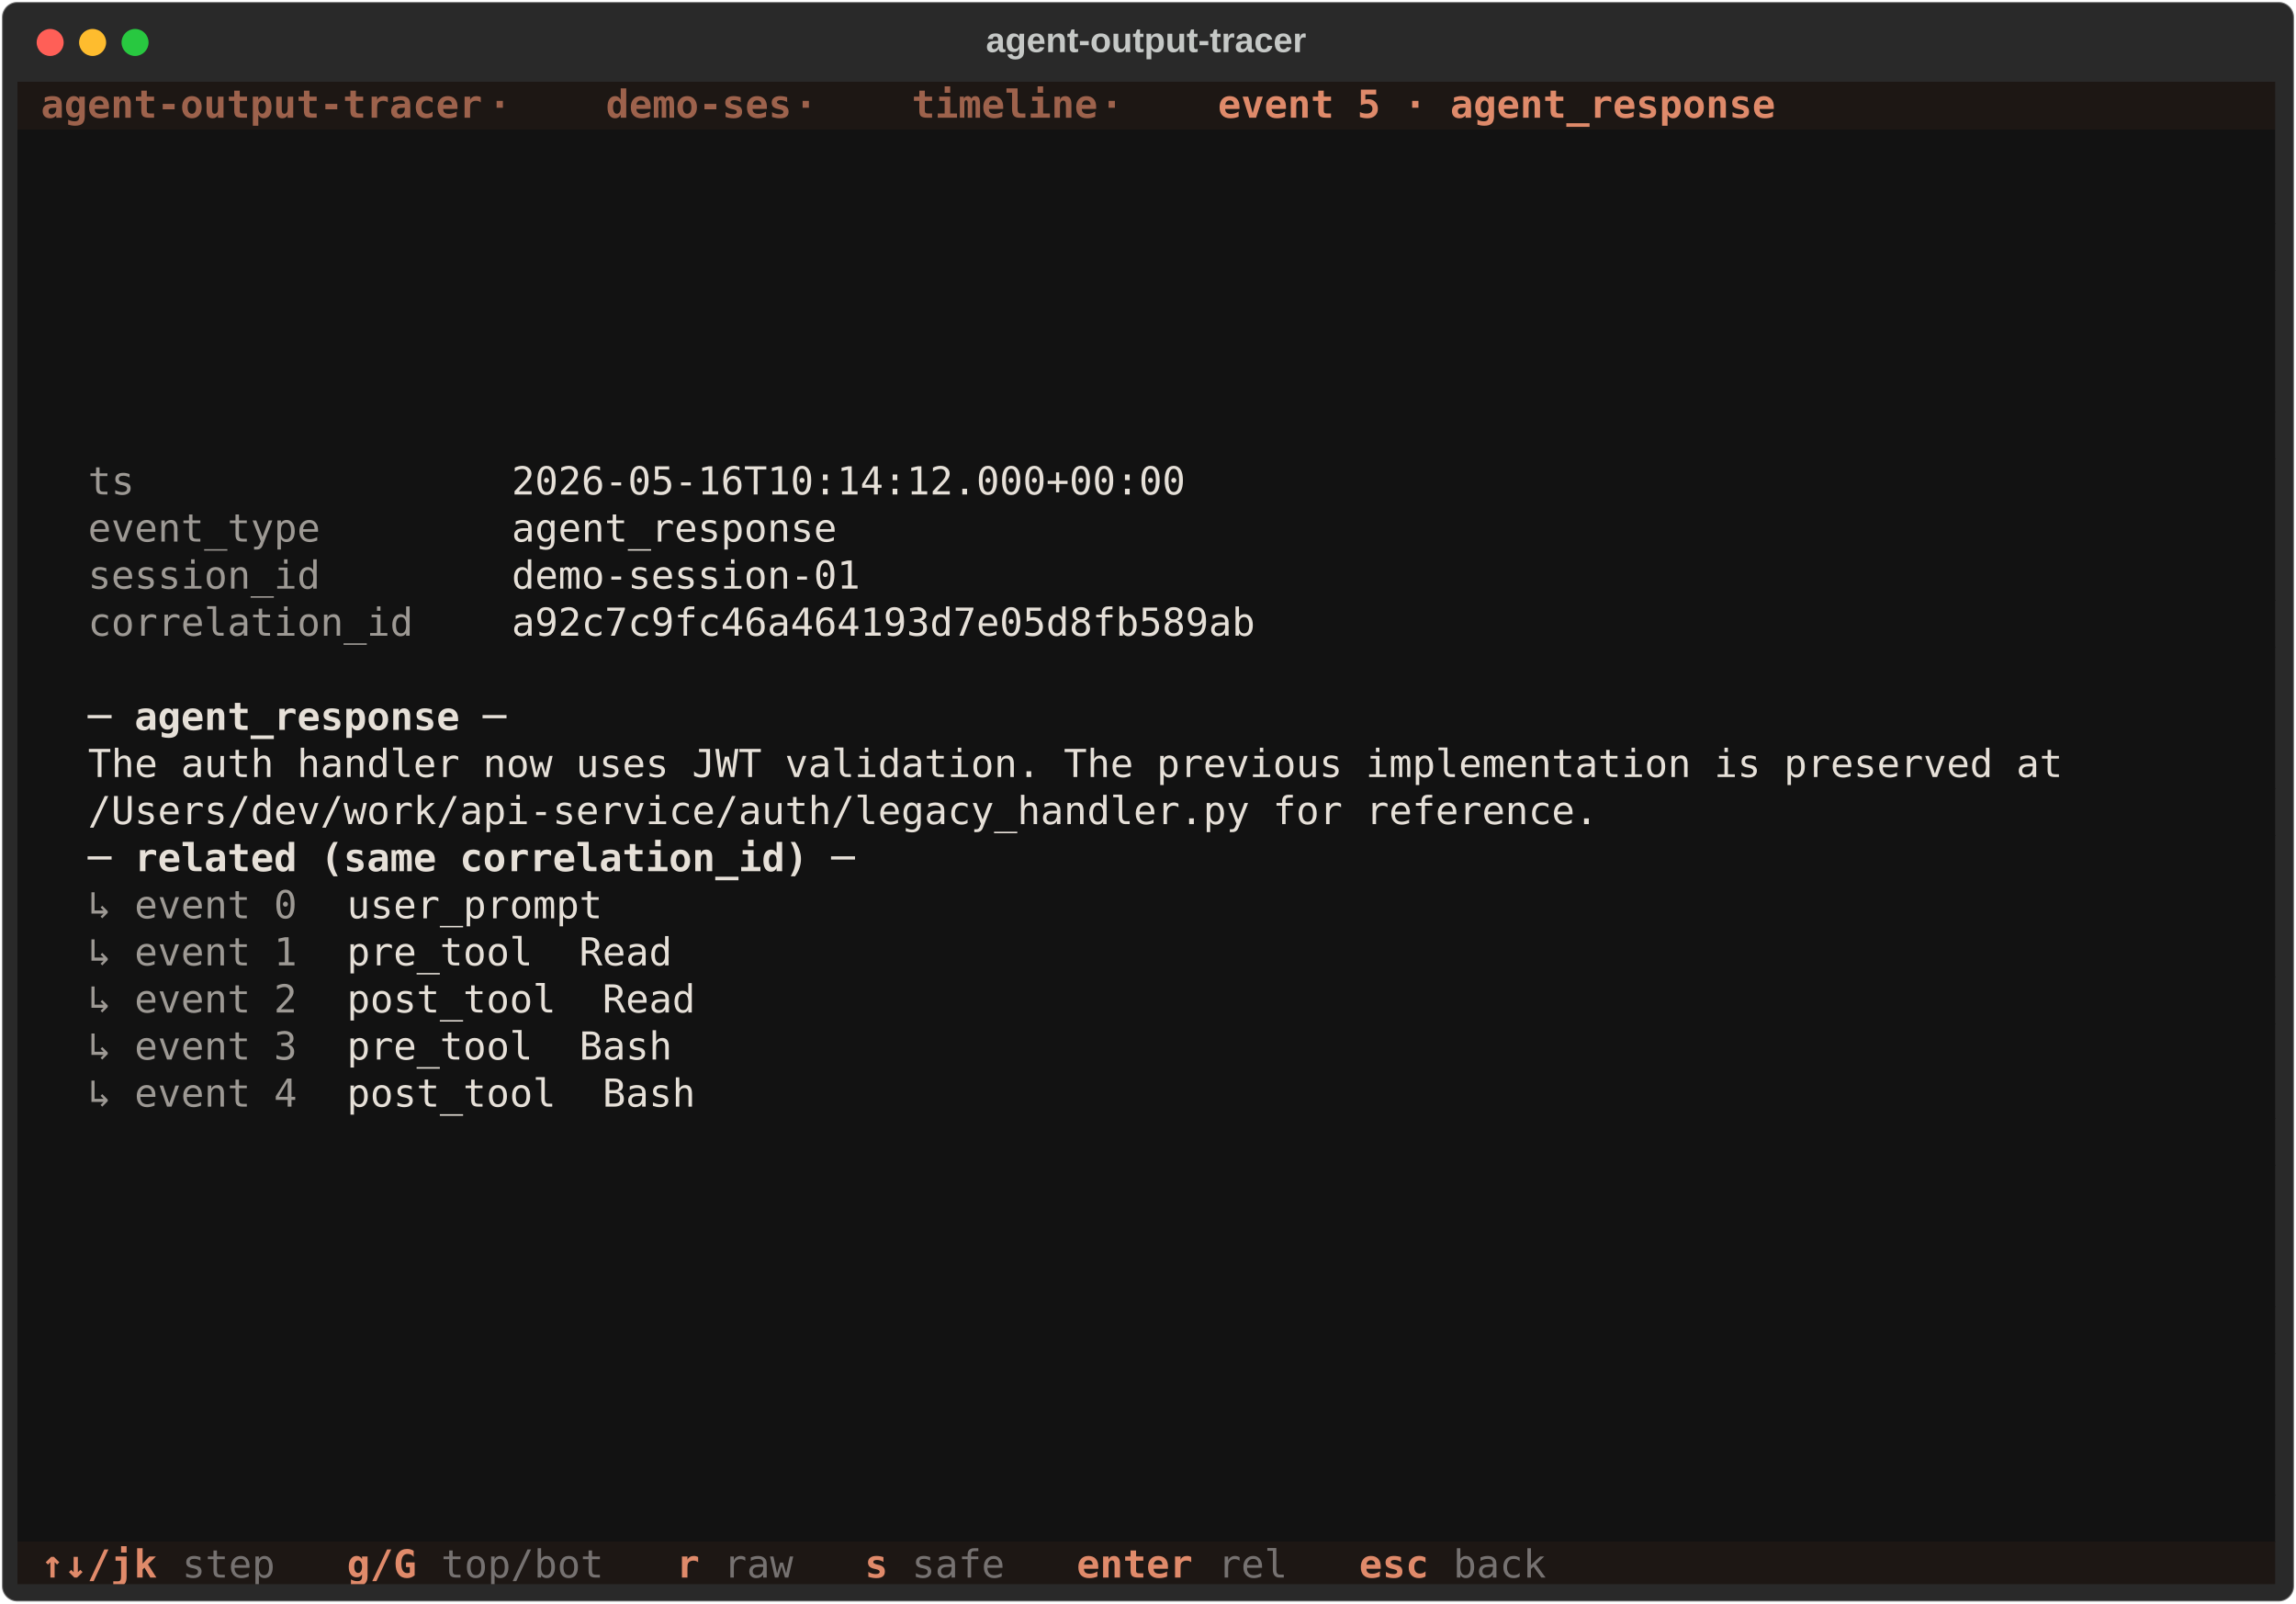
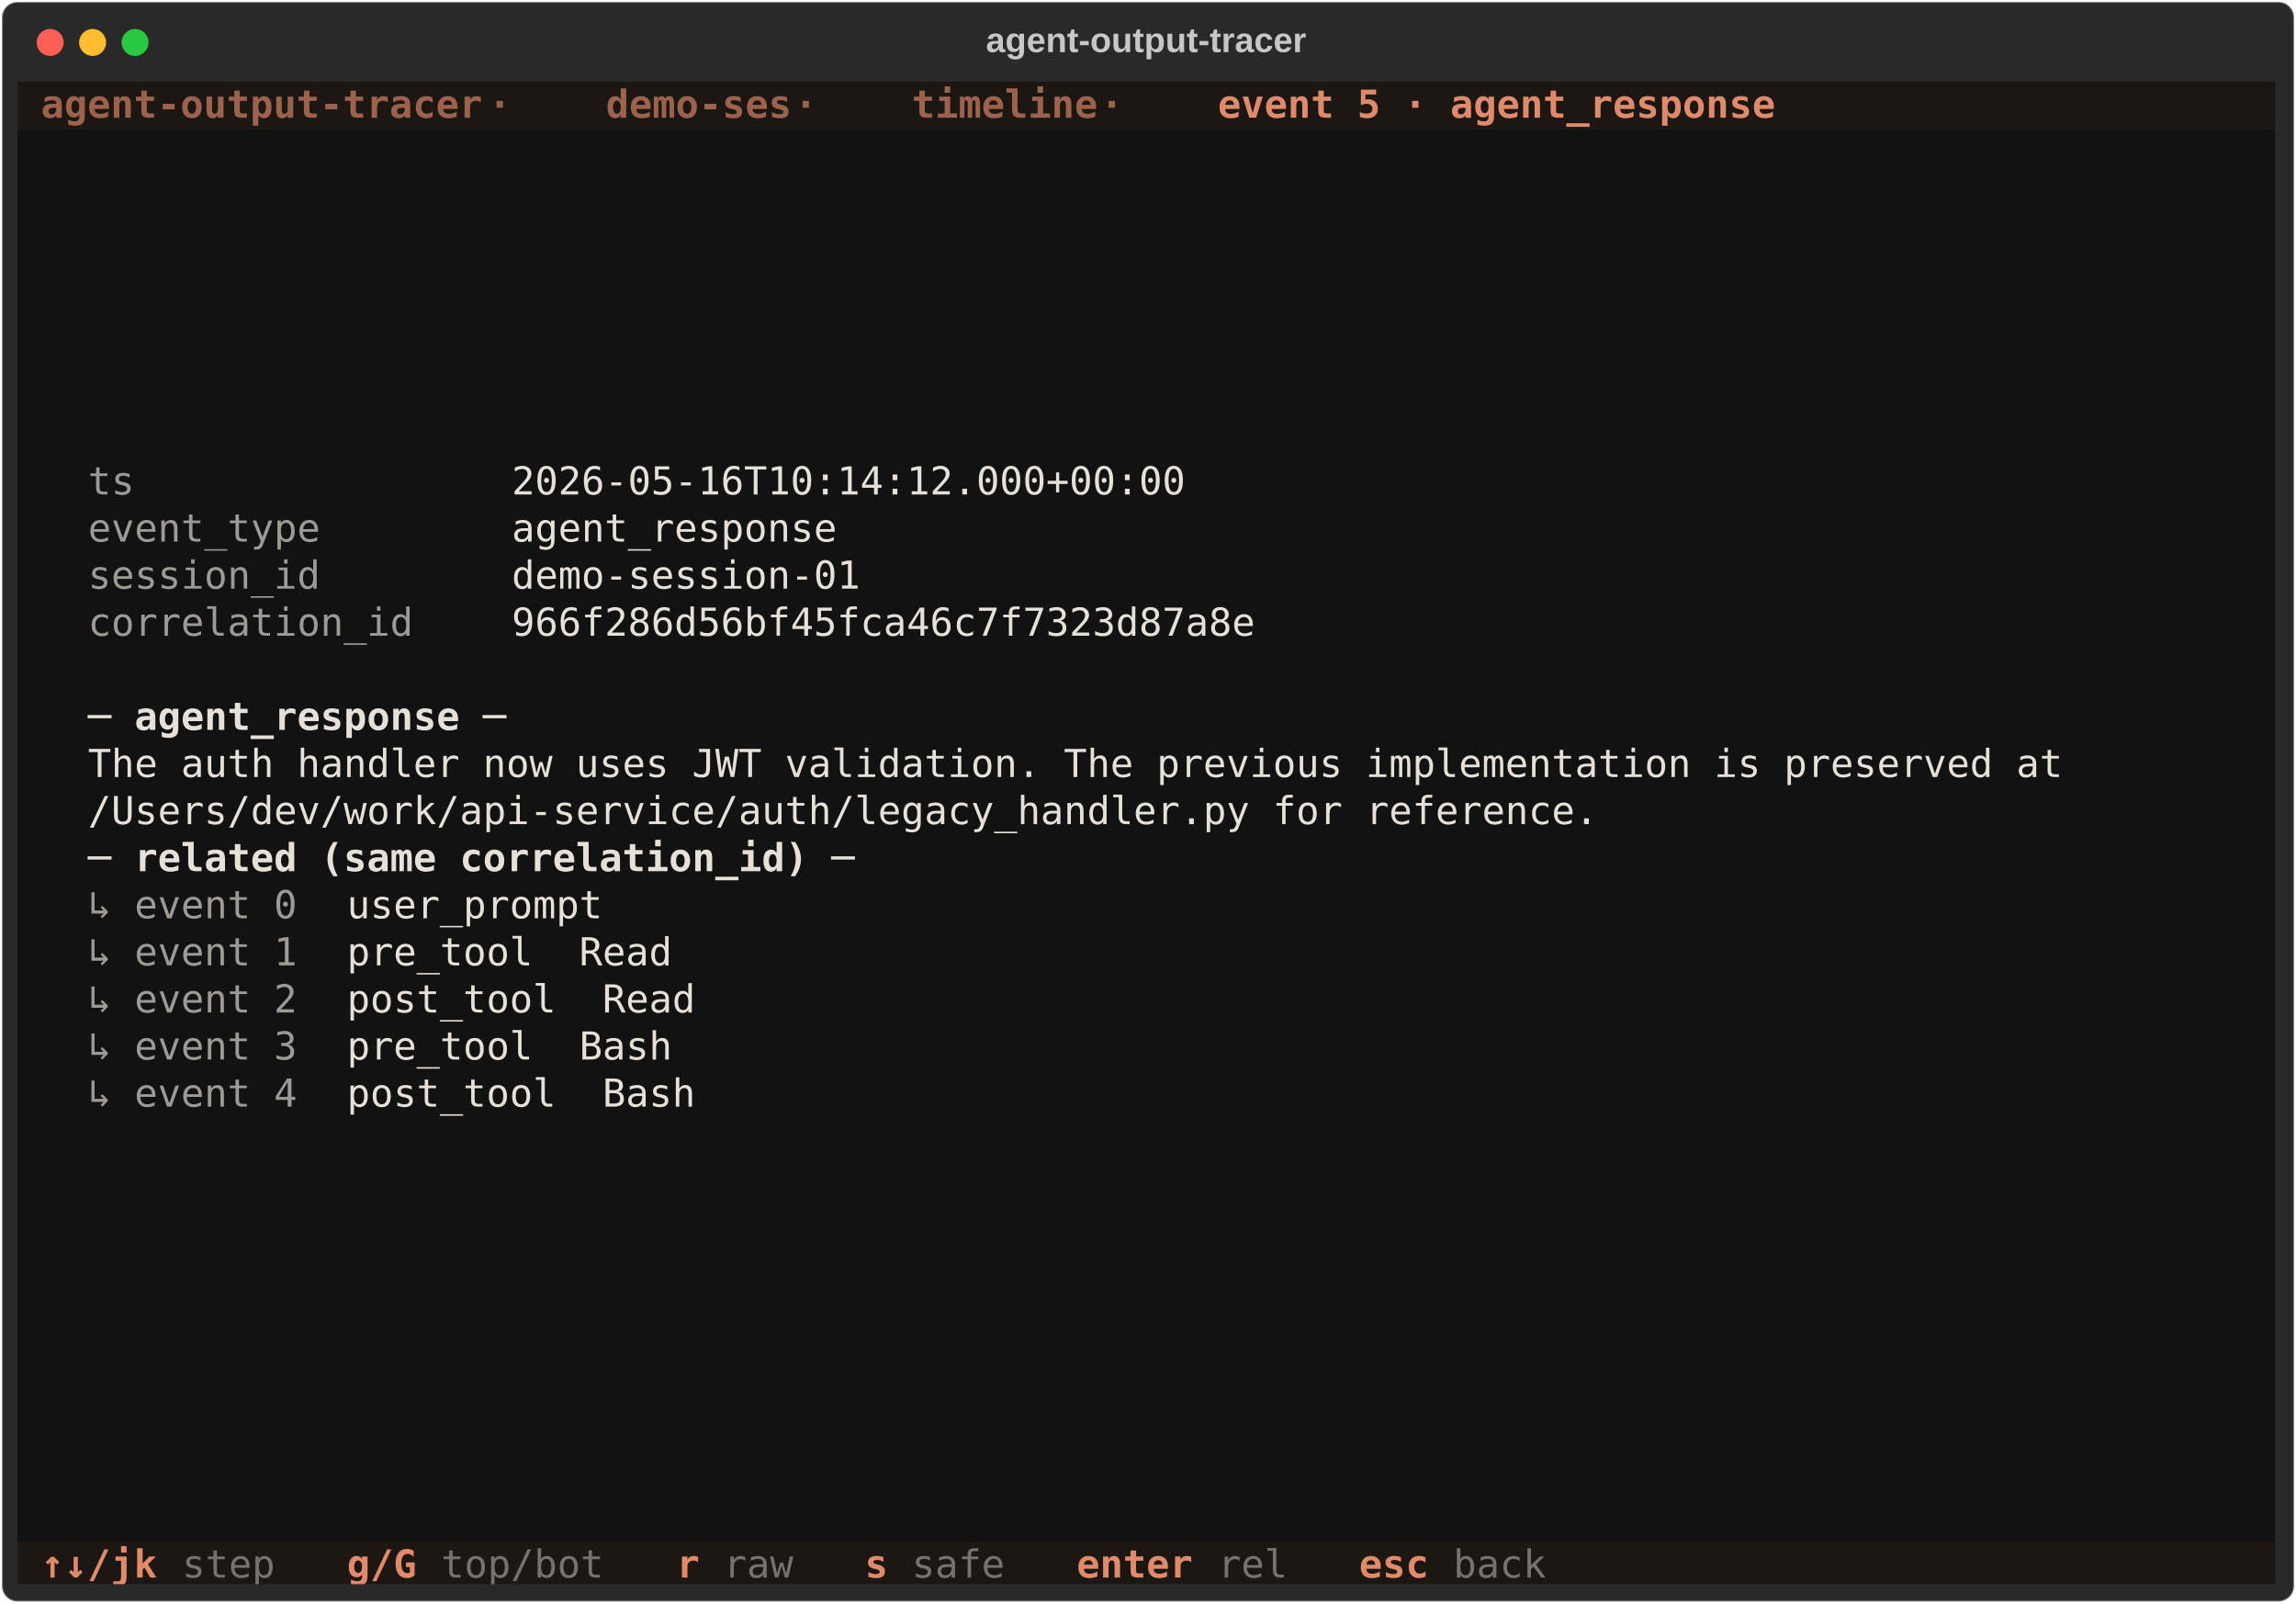
<svg xmlns="http://www.w3.org/2000/svg" class="rich-terminal" viewBox="0 0 1190 830.8">
  <style>

    @font-face {
        font-family: "Fira Code";
        src: local("FiraCode-Regular"),
                url("https://cdnjs.cloudflare.com/ajax/libs/firacode/6.2.0/woff2/FiraCode-Regular.woff2") format("woff2"),
                url("https://cdnjs.cloudflare.com/ajax/libs/firacode/6.2.0/woff/FiraCode-Regular.woff") format("woff");
        font-style: normal;
        font-weight: 400;
    }
    @font-face {
        font-family: "Fira Code";
        src: local("FiraCode-Bold"),
                url("https://cdnjs.cloudflare.com/ajax/libs/firacode/6.2.0/woff2/FiraCode-Bold.woff2") format("woff2"),
                url("https://cdnjs.cloudflare.com/ajax/libs/firacode/6.2.0/woff/FiraCode-Bold.woff") format("woff");
        font-style: bold;
        font-weight: 700;
    }

-     .terminal-3903926764-matrix {
+     .terminal-584200648-matrix {
        font-family: Fira Code, monospace;
        font-size: 20px;
        line-height: 24.4px;
        font-variant-east-asian: full-width;
    }

-     .terminal-3903926764-title {
+     .terminal-584200648-title {
        font-size: 18px;
        font-weight: bold;
        font-family: arial;
    }

-     .terminal-3903926764-r1 { fill: #c5c8c6 }
- .terminal-3903926764-r2 { fill: #9d624c;font-weight: bold }
- .terminal-3903926764-r3 { fill: #df8a6a;font-weight: bold }
- .terminal-3903926764-r4 { fill: #9d9994 }
- .terminal-3903926764-r5 { fill: #e6e0d8 }
- .terminal-3903926764-r6 { fill: #e6e0d8;font-weight: bold }
- .terminal-3903926764-r7 { fill: #e08a6a;font-weight: bold }
- .terminal-3903926764-r8 { fill: #a4a2a1 }
- .terminal-3903926764-r9 { fill: #767271 }
+     .terminal-584200648-r1 { fill: #c5c8c6 }
+ .terminal-584200648-r2 { fill: #9d624c;font-weight: bold }
+ .terminal-584200648-r3 { fill: #df8a6a;font-weight: bold }
+ .terminal-584200648-r4 { fill: #9d9994 }
+ .terminal-584200648-r5 { fill: #e6e0d8 }
+ .terminal-584200648-r6 { fill: #e6e0d8;font-weight: bold }
+ .terminal-584200648-r7 { fill: #e08a6a;font-weight: bold }
+ .terminal-584200648-r8 { fill: #a4a2a1 }
+ .terminal-584200648-r9 { fill: #767271 }
    </style>
  <defs>
-     <clipPath id="terminal-3903926764-clip-terminal">
+     <clipPath id="terminal-584200648-clip-terminal">
      <rect x="0" y="0" width="1170.2" height="779.8" />
    </clipPath>
-     <clipPath id="terminal-3903926764-line-0">
+     <clipPath id="terminal-584200648-line-0">
      <rect x="0" y="1.5" width="1171.2" height="24.65" />
    </clipPath>
-     <clipPath id="terminal-3903926764-line-1">
+     <clipPath id="terminal-584200648-line-1">
      <rect x="0" y="25.9" width="1171.2" height="24.65" />
    </clipPath>
-     <clipPath id="terminal-3903926764-line-2">
+     <clipPath id="terminal-584200648-line-2">
      <rect x="0" y="50.3" width="1171.2" height="24.65" />
    </clipPath>
-     <clipPath id="terminal-3903926764-line-3">
+     <clipPath id="terminal-584200648-line-3">
      <rect x="0" y="74.7" width="1171.2" height="24.65" />
    </clipPath>
-     <clipPath id="terminal-3903926764-line-4">
+     <clipPath id="terminal-584200648-line-4">
      <rect x="0" y="99.1" width="1171.2" height="24.65" />
    </clipPath>
-     <clipPath id="terminal-3903926764-line-5">
+     <clipPath id="terminal-584200648-line-5">
      <rect x="0" y="123.5" width="1171.2" height="24.65" />
    </clipPath>
-     <clipPath id="terminal-3903926764-line-6">
+     <clipPath id="terminal-584200648-line-6">
      <rect x="0" y="147.9" width="1171.2" height="24.65" />
    </clipPath>
-     <clipPath id="terminal-3903926764-line-7">
+     <clipPath id="terminal-584200648-line-7">
      <rect x="0" y="172.3" width="1171.2" height="24.65" />
    </clipPath>
-     <clipPath id="terminal-3903926764-line-8">
+     <clipPath id="terminal-584200648-line-8">
      <rect x="0" y="196.7" width="1171.2" height="24.65" />
    </clipPath>
-     <clipPath id="terminal-3903926764-line-9">
+     <clipPath id="terminal-584200648-line-9">
      <rect x="0" y="221.1" width="1171.2" height="24.65" />
    </clipPath>
-     <clipPath id="terminal-3903926764-line-10">
+     <clipPath id="terminal-584200648-line-10">
      <rect x="0" y="245.5" width="1171.2" height="24.65" />
    </clipPath>
-     <clipPath id="terminal-3903926764-line-11">
+     <clipPath id="terminal-584200648-line-11">
      <rect x="0" y="269.9" width="1171.2" height="24.65" />
    </clipPath>
-     <clipPath id="terminal-3903926764-line-12">
+     <clipPath id="terminal-584200648-line-12">
      <rect x="0" y="294.3" width="1171.2" height="24.65" />
    </clipPath>
-     <clipPath id="terminal-3903926764-line-13">
+     <clipPath id="terminal-584200648-line-13">
      <rect x="0" y="318.7" width="1171.2" height="24.65" />
    </clipPath>
-     <clipPath id="terminal-3903926764-line-14">
+     <clipPath id="terminal-584200648-line-14">
      <rect x="0" y="343.1" width="1171.2" height="24.65" />
    </clipPath>
-     <clipPath id="terminal-3903926764-line-15">
+     <clipPath id="terminal-584200648-line-15">
      <rect x="0" y="367.5" width="1171.2" height="24.65" />
    </clipPath>
-     <clipPath id="terminal-3903926764-line-16">
+     <clipPath id="terminal-584200648-line-16">
      <rect x="0" y="391.9" width="1171.2" height="24.65" />
    </clipPath>
-     <clipPath id="terminal-3903926764-line-17">
+     <clipPath id="terminal-584200648-line-17">
      <rect x="0" y="416.3" width="1171.2" height="24.65" />
    </clipPath>
-     <clipPath id="terminal-3903926764-line-18">
+     <clipPath id="terminal-584200648-line-18">
      <rect x="0" y="440.7" width="1171.2" height="24.65" />
    </clipPath>
-     <clipPath id="terminal-3903926764-line-19">
+     <clipPath id="terminal-584200648-line-19">
      <rect x="0" y="465.1" width="1171.2" height="24.65" />
    </clipPath>
-     <clipPath id="terminal-3903926764-line-20">
+     <clipPath id="terminal-584200648-line-20">
      <rect x="0" y="489.5" width="1171.2" height="24.65" />
    </clipPath>
-     <clipPath id="terminal-3903926764-line-21">
+     <clipPath id="terminal-584200648-line-21">
      <rect x="0" y="513.9" width="1171.2" height="24.65" />
    </clipPath>
-     <clipPath id="terminal-3903926764-line-22">
+     <clipPath id="terminal-584200648-line-22">
      <rect x="0" y="538.3" width="1171.2" height="24.65" />
    </clipPath>
-     <clipPath id="terminal-3903926764-line-23">
+     <clipPath id="terminal-584200648-line-23">
      <rect x="0" y="562.7" width="1171.2" height="24.65" />
    </clipPath>
-     <clipPath id="terminal-3903926764-line-24">
+     <clipPath id="terminal-584200648-line-24">
      <rect x="0" y="587.1" width="1171.2" height="24.65" />
    </clipPath>
-     <clipPath id="terminal-3903926764-line-25">
+     <clipPath id="terminal-584200648-line-25">
      <rect x="0" y="611.5" width="1171.2" height="24.65" />
    </clipPath>
-     <clipPath id="terminal-3903926764-line-26">
+     <clipPath id="terminal-584200648-line-26">
      <rect x="0" y="635.9" width="1171.2" height="24.65" />
    </clipPath>
-     <clipPath id="terminal-3903926764-line-27">
+     <clipPath id="terminal-584200648-line-27">
      <rect x="0" y="660.3" width="1171.2" height="24.65" />
    </clipPath>
-     <clipPath id="terminal-3903926764-line-28">
+     <clipPath id="terminal-584200648-line-28">
      <rect x="0" y="684.7" width="1171.2" height="24.65" />
    </clipPath>
-     <clipPath id="terminal-3903926764-line-29">
+     <clipPath id="terminal-584200648-line-29">
      <rect x="0" y="709.1" width="1171.2" height="24.65" />
    </clipPath>
-     <clipPath id="terminal-3903926764-line-30">
+     <clipPath id="terminal-584200648-line-30">
      <rect x="0" y="733.5" width="1171.2" height="24.65" />
    </clipPath>
  </defs>
  <rect fill="#292929" stroke="rgba(255,255,255,0.35)" stroke-width="1" x="1" y="1" width="1188" height="828.8" rx="8" />
-   <text class="terminal-3903926764-title" fill="#c5c8c6" text-anchor="middle" x="594" y="27">agent-output-tracer</text>
+   <text class="terminal-584200648-title" fill="#c5c8c6" text-anchor="middle" x="594" y="27">agent-output-tracer</text>
  <g transform="translate(26,22)">
    <circle cx="0" cy="0" r="7" fill="#ff5f57" />
    <circle cx="22" cy="0" r="7" fill="#febc2e" />
    <circle cx="44" cy="0" r="7" fill="#28c840" />
  </g>
-   <g transform="translate(9, 41)" clip-path="url(#terminal-3903926764-clip-terminal)">
+   <g transform="translate(9, 41)" clip-path="url(#terminal-584200648-clip-terminal)">
    <rect fill="#1d1714" x="0" y="1.5" width="12.2" height="24.65" shape-rendering="crispEdges" />
    <rect fill="#1d1714" x="12.2" y="1.5" width="231.8" height="24.65" shape-rendering="crispEdges" />
    <rect fill="#1d1714" x="244" y="1.5" width="61" height="24.65" shape-rendering="crispEdges" />
    <rect fill="#1d1714" x="305" y="1.5" width="97.6" height="24.65" shape-rendering="crispEdges" />
    <rect fill="#1d1714" x="402.6" y="1.5" width="61" height="24.65" shape-rendering="crispEdges" />
    <rect fill="#1d1714" x="463.6" y="1.5" width="97.6" height="24.65" shape-rendering="crispEdges" />
    <rect fill="#1d1714" x="561.2" y="1.5" width="61" height="24.65" shape-rendering="crispEdges" />
    <rect fill="#1d1714" x="622.2" y="1.5" width="292.8" height="24.65" shape-rendering="crispEdges" />
    <rect fill="#1d1714" x="915" y="1.5" width="244" height="24.65" shape-rendering="crispEdges" />
    <rect fill="#1d1714" x="1159" y="1.5" width="12.2" height="24.65" shape-rendering="crispEdges" />
    <rect fill="#121212" x="0" y="25.9" width="1171.2" height="24.65" shape-rendering="crispEdges" />
    <rect fill="#121212" x="0" y="50.3" width="24.4" height="24.65" shape-rendering="crispEdges" />
    <rect fill="#121212" x="24.4" y="50.3" width="1122.4" height="24.65" shape-rendering="crispEdges" />
    <rect fill="#121212" x="1146.8" y="50.3" width="24.4" height="24.65" shape-rendering="crispEdges" />
    <rect fill="#121212" x="0" y="74.7" width="24.4" height="24.65" shape-rendering="crispEdges" />
    <rect fill="#121212" x="24.4" y="74.7" width="1122.4" height="24.65" shape-rendering="crispEdges" />
    <rect fill="#121212" x="1146.8" y="74.7" width="24.4" height="24.65" shape-rendering="crispEdges" />
    <rect fill="#121212" x="0" y="99.1" width="24.4" height="24.65" shape-rendering="crispEdges" />
    <rect fill="#121212" x="24.4" y="99.1" width="1122.4" height="24.65" shape-rendering="crispEdges" />
    <rect fill="#121212" x="1146.8" y="99.1" width="24.4" height="24.65" shape-rendering="crispEdges" />
    <rect fill="#121212" x="0" y="123.5" width="24.4" height="24.65" shape-rendering="crispEdges" />
    <rect fill="#121212" x="24.4" y="123.5" width="1122.4" height="24.65" shape-rendering="crispEdges" />
    <rect fill="#121212" x="1146.8" y="123.5" width="24.4" height="24.65" shape-rendering="crispEdges" />
    <rect fill="#121212" x="0" y="147.9" width="24.4" height="24.65" shape-rendering="crispEdges" />
    <rect fill="#121212" x="24.4" y="147.9" width="1122.4" height="24.65" shape-rendering="crispEdges" />
    <rect fill="#121212" x="1146.8" y="147.9" width="24.4" height="24.65" shape-rendering="crispEdges" />
    <rect fill="#121212" x="0" y="172.3" width="24.4" height="24.65" shape-rendering="crispEdges" />
    <rect fill="#121212" x="24.4" y="172.3" width="1122.4" height="24.65" shape-rendering="crispEdges" />
    <rect fill="#121212" x="1146.8" y="172.3" width="24.4" height="24.65" shape-rendering="crispEdges" />
    <rect fill="#121212" x="0" y="196.7" width="24.4" height="24.65" shape-rendering="crispEdges" />
    <rect fill="#121212" x="24.4" y="196.7" width="12.2" height="24.65" shape-rendering="crispEdges" />
    <rect fill="#121212" x="36.6" y="196.7" width="219.6" height="24.65" shape-rendering="crispEdges" />
    <rect fill="#121212" x="256.2" y="196.7" width="353.8" height="24.65" shape-rendering="crispEdges" />
    <rect fill="#121212" x="610" y="196.7" width="524.6" height="24.65" shape-rendering="crispEdges" />
    <rect fill="#121212" x="1134.6" y="196.7" width="12.2" height="24.65" shape-rendering="crispEdges" />
    <rect fill="#121212" x="1146.8" y="196.7" width="24.4" height="24.65" shape-rendering="crispEdges" />
    <rect fill="#121212" x="0" y="221.1" width="24.4" height="24.65" shape-rendering="crispEdges" />
    <rect fill="#121212" x="24.4" y="221.1" width="12.2" height="24.65" shape-rendering="crispEdges" />
    <rect fill="#121212" x="36.6" y="221.1" width="219.6" height="24.65" shape-rendering="crispEdges" />
    <rect fill="#121212" x="256.2" y="221.1" width="170.8" height="24.65" shape-rendering="crispEdges" />
    <rect fill="#121212" x="427" y="221.1" width="707.6" height="24.65" shape-rendering="crispEdges" />
    <rect fill="#121212" x="1134.6" y="221.1" width="12.2" height="24.65" shape-rendering="crispEdges" />
    <rect fill="#121212" x="1146.8" y="221.1" width="24.4" height="24.65" shape-rendering="crispEdges" />
    <rect fill="#121212" x="0" y="245.5" width="24.4" height="24.65" shape-rendering="crispEdges" />
    <rect fill="#121212" x="24.4" y="245.5" width="12.2" height="24.65" shape-rendering="crispEdges" />
    <rect fill="#121212" x="36.6" y="245.5" width="219.6" height="24.65" shape-rendering="crispEdges" />
    <rect fill="#121212" x="256.2" y="245.5" width="183" height="24.65" shape-rendering="crispEdges" />
    <rect fill="#121212" x="439.2" y="245.5" width="695.4" height="24.65" shape-rendering="crispEdges" />
    <rect fill="#121212" x="1134.6" y="245.5" width="12.2" height="24.65" shape-rendering="crispEdges" />
    <rect fill="#121212" x="1146.8" y="245.5" width="24.4" height="24.65" shape-rendering="crispEdges" />
    <rect fill="#121212" x="0" y="269.9" width="24.4" height="24.65" shape-rendering="crispEdges" />
    <rect fill="#121212" x="24.4" y="269.9" width="12.2" height="24.65" shape-rendering="crispEdges" />
    <rect fill="#121212" x="36.6" y="269.9" width="219.6" height="24.65" shape-rendering="crispEdges" />
    <rect fill="#121212" x="256.2" y="269.9" width="390.4" height="24.65" shape-rendering="crispEdges" />
    <rect fill="#121212" x="646.6" y="269.9" width="488" height="24.65" shape-rendering="crispEdges" />
    <rect fill="#121212" x="1134.6" y="269.9" width="12.2" height="24.65" shape-rendering="crispEdges" />
    <rect fill="#121212" x="1146.8" y="269.9" width="24.4" height="24.65" shape-rendering="crispEdges" />
    <rect fill="#121212" x="0" y="294.3" width="24.4" height="24.65" shape-rendering="crispEdges" />
    <rect fill="#121212" x="24.4" y="294.3" width="12.2" height="24.65" shape-rendering="crispEdges" />
    <rect fill="#121212" x="36.6" y="294.3" width="0" height="24.65" shape-rendering="crispEdges" />
    <rect fill="#121212" x="36.6" y="294.3" width="1098" height="24.65" shape-rendering="crispEdges" />
    <rect fill="#121212" x="1134.6" y="294.3" width="12.2" height="24.65" shape-rendering="crispEdges" />
    <rect fill="#121212" x="1146.8" y="294.3" width="24.4" height="24.65" shape-rendering="crispEdges" />
    <rect fill="#121212" x="0" y="318.7" width="24.4" height="24.65" shape-rendering="crispEdges" />
    <rect fill="#121212" x="24.4" y="318.7" width="12.2" height="24.65" shape-rendering="crispEdges" />
    <rect fill="#121212" x="36.6" y="318.7" width="219.6" height="24.65" shape-rendering="crispEdges" />
    <rect fill="#121212" x="256.2" y="318.7" width="878.4" height="24.65" shape-rendering="crispEdges" />
    <rect fill="#121212" x="1134.6" y="318.7" width="12.2" height="24.65" shape-rendering="crispEdges" />
    <rect fill="#121212" x="1146.8" y="318.7" width="24.4" height="24.65" shape-rendering="crispEdges" />
    <rect fill="#121212" x="0" y="343.1" width="24.4" height="24.65" shape-rendering="crispEdges" />
    <rect fill="#121212" x="24.4" y="343.1" width="12.2" height="24.65" shape-rendering="crispEdges" />
    <rect fill="#121212" x="36.6" y="343.1" width="1037" height="24.65" shape-rendering="crispEdges" />
    <rect fill="#121212" x="1073.6" y="343.1" width="61" height="24.65" shape-rendering="crispEdges" />
    <rect fill="#121212" x="1134.6" y="343.1" width="12.2" height="24.65" shape-rendering="crispEdges" />
    <rect fill="#121212" x="1146.8" y="343.1" width="24.4" height="24.65" shape-rendering="crispEdges" />
    <rect fill="#121212" x="0" y="367.5" width="24.4" height="24.65" shape-rendering="crispEdges" />
    <rect fill="#121212" x="24.4" y="367.5" width="12.2" height="24.65" shape-rendering="crispEdges" />
    <rect fill="#121212" x="36.6" y="367.5" width="793" height="24.65" shape-rendering="crispEdges" />
    <rect fill="#121212" x="829.6" y="367.5" width="305" height="24.65" shape-rendering="crispEdges" />
    <rect fill="#121212" x="1134.6" y="367.5" width="12.2" height="24.65" shape-rendering="crispEdges" />
    <rect fill="#121212" x="1146.8" y="367.5" width="24.4" height="24.65" shape-rendering="crispEdges" />
    <rect fill="#121212" x="0" y="391.9" width="24.4" height="24.65" shape-rendering="crispEdges" />
    <rect fill="#121212" x="24.4" y="391.9" width="12.2" height="24.65" shape-rendering="crispEdges" />
    <rect fill="#121212" x="36.6" y="391.9" width="402.6" height="24.65" shape-rendering="crispEdges" />
    <rect fill="#121212" x="439.2" y="391.9" width="695.4" height="24.65" shape-rendering="crispEdges" />
    <rect fill="#121212" x="1134.6" y="391.9" width="12.2" height="24.65" shape-rendering="crispEdges" />
    <rect fill="#121212" x="1146.8" y="391.9" width="24.4" height="24.65" shape-rendering="crispEdges" />
    <rect fill="#121212" x="0" y="416.3" width="24.4" height="24.65" shape-rendering="crispEdges" />
    <rect fill="#121212" x="24.4" y="416.3" width="12.2" height="24.65" shape-rendering="crispEdges" />
    <rect fill="#121212" x="36.6" y="416.3" width="134.2" height="24.65" shape-rendering="crispEdges" />
    <rect fill="#121212" x="170.8" y="416.3" width="183" height="24.65" shape-rendering="crispEdges" />
    <rect fill="#121212" x="353.8" y="416.3" width="780.8" height="24.65" shape-rendering="crispEdges" />
    <rect fill="#121212" x="1134.6" y="416.3" width="12.2" height="24.65" shape-rendering="crispEdges" />
    <rect fill="#121212" x="1146.8" y="416.3" width="24.4" height="24.65" shape-rendering="crispEdges" />
    <rect fill="#121212" x="0" y="440.7" width="24.4" height="24.65" shape-rendering="crispEdges" />
    <rect fill="#121212" x="24.4" y="440.7" width="12.2" height="24.65" shape-rendering="crispEdges" />
    <rect fill="#121212" x="36.6" y="440.7" width="134.2" height="24.65" shape-rendering="crispEdges" />
    <rect fill="#121212" x="170.8" y="440.7" width="195.2" height="24.65" shape-rendering="crispEdges" />
    <rect fill="#121212" x="366" y="440.7" width="768.6" height="24.65" shape-rendering="crispEdges" />
    <rect fill="#121212" x="1134.6" y="440.7" width="12.2" height="24.65" shape-rendering="crispEdges" />
    <rect fill="#121212" x="1146.8" y="440.7" width="24.4" height="24.65" shape-rendering="crispEdges" />
    <rect fill="#121212" x="0" y="465.1" width="24.4" height="24.65" shape-rendering="crispEdges" />
    <rect fill="#121212" x="24.4" y="465.1" width="12.2" height="24.65" shape-rendering="crispEdges" />
    <rect fill="#121212" x="36.6" y="465.1" width="134.2" height="24.65" shape-rendering="crispEdges" />
    <rect fill="#121212" x="170.8" y="465.1" width="207.4" height="24.65" shape-rendering="crispEdges" />
    <rect fill="#121212" x="378.2" y="465.1" width="756.4" height="24.65" shape-rendering="crispEdges" />
    <rect fill="#121212" x="1134.6" y="465.1" width="12.2" height="24.65" shape-rendering="crispEdges" />
    <rect fill="#121212" x="1146.8" y="465.1" width="24.4" height="24.65" shape-rendering="crispEdges" />
    <rect fill="#121212" x="0" y="489.5" width="24.4" height="24.65" shape-rendering="crispEdges" />
    <rect fill="#121212" x="24.4" y="489.5" width="12.2" height="24.65" shape-rendering="crispEdges" />
    <rect fill="#121212" x="36.6" y="489.5" width="134.2" height="24.65" shape-rendering="crispEdges" />
    <rect fill="#121212" x="170.8" y="489.5" width="195.2" height="24.65" shape-rendering="crispEdges" />
    <rect fill="#121212" x="366" y="489.5" width="768.6" height="24.65" shape-rendering="crispEdges" />
    <rect fill="#121212" x="1134.6" y="489.5" width="12.2" height="24.65" shape-rendering="crispEdges" />
    <rect fill="#121212" x="1146.8" y="489.5" width="24.4" height="24.65" shape-rendering="crispEdges" />
    <rect fill="#121212" x="0" y="513.9" width="24.4" height="24.65" shape-rendering="crispEdges" />
    <rect fill="#121212" x="24.4" y="513.9" width="12.2" height="24.65" shape-rendering="crispEdges" />
    <rect fill="#121212" x="36.6" y="513.9" width="134.2" height="24.65" shape-rendering="crispEdges" />
    <rect fill="#121212" x="170.8" y="513.9" width="207.4" height="24.65" shape-rendering="crispEdges" />
    <rect fill="#121212" x="378.2" y="513.9" width="756.4" height="24.65" shape-rendering="crispEdges" />
    <rect fill="#121212" x="1134.6" y="513.9" width="12.2" height="24.65" shape-rendering="crispEdges" />
    <rect fill="#121212" x="1146.8" y="513.9" width="24.4" height="24.65" shape-rendering="crispEdges" />
    <rect fill="#121212" x="0" y="538.3" width="24.4" height="24.65" shape-rendering="crispEdges" />
    <rect fill="#121212" x="24.4" y="538.3" width="12.2" height="24.65" shape-rendering="crispEdges" />
    <rect fill="#121212" x="36.6" y="538.3" width="0" height="24.65" shape-rendering="crispEdges" />
    <rect fill="#121212" x="36.6" y="538.3" width="1098" height="24.65" shape-rendering="crispEdges" />
    <rect fill="#121212" x="1134.6" y="538.3" width="12.2" height="24.65" shape-rendering="crispEdges" />
    <rect fill="#121212" x="1146.8" y="538.3" width="24.4" height="24.65" shape-rendering="crispEdges" />
    <rect fill="#121212" x="0" y="562.7" width="24.4" height="24.65" shape-rendering="crispEdges" />
    <rect fill="#121212" x="24.4" y="562.7" width="1122.4" height="24.65" shape-rendering="crispEdges" />
    <rect fill="#121212" x="1146.8" y="562.7" width="24.4" height="24.65" shape-rendering="crispEdges" />
    <rect fill="#121212" x="0" y="587.1" width="24.4" height="24.65" shape-rendering="crispEdges" />
    <rect fill="#121212" x="24.4" y="587.1" width="1122.4" height="24.65" shape-rendering="crispEdges" />
    <rect fill="#121212" x="1146.8" y="587.1" width="24.4" height="24.65" shape-rendering="crispEdges" />
    <rect fill="#121212" x="0" y="611.5" width="24.4" height="24.65" shape-rendering="crispEdges" />
    <rect fill="#121212" x="24.4" y="611.5" width="1122.4" height="24.65" shape-rendering="crispEdges" />
    <rect fill="#121212" x="1146.8" y="611.5" width="24.4" height="24.65" shape-rendering="crispEdges" />
    <rect fill="#121212" x="0" y="635.9" width="24.4" height="24.65" shape-rendering="crispEdges" />
    <rect fill="#121212" x="24.4" y="635.9" width="1122.4" height="24.65" shape-rendering="crispEdges" />
    <rect fill="#121212" x="1146.8" y="635.9" width="24.4" height="24.65" shape-rendering="crispEdges" />
    <rect fill="#121212" x="0" y="660.3" width="24.4" height="24.65" shape-rendering="crispEdges" />
    <rect fill="#121212" x="24.4" y="660.3" width="1122.4" height="24.65" shape-rendering="crispEdges" />
    <rect fill="#121212" x="1146.8" y="660.3" width="24.4" height="24.65" shape-rendering="crispEdges" />
    <rect fill="#121212" x="0" y="684.7" width="24.4" height="24.65" shape-rendering="crispEdges" />
    <rect fill="#121212" x="24.4" y="684.7" width="1122.4" height="24.65" shape-rendering="crispEdges" />
    <rect fill="#121212" x="1146.8" y="684.7" width="24.4" height="24.65" shape-rendering="crispEdges" />
    <rect fill="#121212" x="0" y="709.1" width="24.4" height="24.65" shape-rendering="crispEdges" />
    <rect fill="#121212" x="24.4" y="709.1" width="1122.4" height="24.65" shape-rendering="crispEdges" />
    <rect fill="#121212" x="1146.8" y="709.1" width="24.4" height="24.65" shape-rendering="crispEdges" />
    <rect fill="#121212" x="0" y="733.5" width="1171.2" height="24.65" shape-rendering="crispEdges" />
    <rect fill="#1d1714" x="0" y="757.9" width="12.2" height="24.65" shape-rendering="crispEdges" />
    <rect fill="#1d1714" x="12.2" y="757.9" width="61" height="24.65" shape-rendering="crispEdges" />
    <rect fill="#1d1714" x="73.2" y="757.9" width="12.2" height="24.65" shape-rendering="crispEdges" />
    <rect fill="#1d1714" x="85.4" y="757.9" width="48.8" height="24.65" shape-rendering="crispEdges" />
    <rect fill="#1d1714" x="134.2" y="757.9" width="36.6" height="24.65" shape-rendering="crispEdges" />
    <rect fill="#1d1714" x="170.8" y="757.9" width="36.6" height="24.65" shape-rendering="crispEdges" />
    <rect fill="#1d1714" x="207.4" y="757.9" width="12.2" height="24.65" shape-rendering="crispEdges" />
    <rect fill="#1d1714" x="219.6" y="757.9" width="85.4" height="24.65" shape-rendering="crispEdges" />
    <rect fill="#1d1714" x="305" y="757.9" width="36.6" height="24.65" shape-rendering="crispEdges" />
    <rect fill="#1d1714" x="341.6" y="757.9" width="12.2" height="24.65" shape-rendering="crispEdges" />
    <rect fill="#1d1714" x="353.8" y="757.9" width="12.2" height="24.65" shape-rendering="crispEdges" />
    <rect fill="#1d1714" x="366" y="757.9" width="36.6" height="24.65" shape-rendering="crispEdges" />
    <rect fill="#1d1714" x="402.6" y="757.9" width="36.6" height="24.65" shape-rendering="crispEdges" />
    <rect fill="#1d1714" x="439.2" y="757.9" width="12.2" height="24.65" shape-rendering="crispEdges" />
    <rect fill="#1d1714" x="451.4" y="757.9" width="12.2" height="24.65" shape-rendering="crispEdges" />
    <rect fill="#1d1714" x="463.6" y="757.9" width="48.8" height="24.65" shape-rendering="crispEdges" />
    <rect fill="#1d1714" x="512.4" y="757.9" width="36.6" height="24.65" shape-rendering="crispEdges" />
    <rect fill="#1d1714" x="549" y="757.9" width="61" height="24.65" shape-rendering="crispEdges" />
    <rect fill="#1d1714" x="610" y="757.9" width="12.2" height="24.65" shape-rendering="crispEdges" />
    <rect fill="#1d1714" x="622.2" y="757.9" width="36.6" height="24.65" shape-rendering="crispEdges" />
    <rect fill="#1d1714" x="658.8" y="757.9" width="36.6" height="24.65" shape-rendering="crispEdges" />
    <rect fill="#1d1714" x="695.4" y="757.9" width="36.6" height="24.65" shape-rendering="crispEdges" />
    <rect fill="#1d1714" x="732" y="757.9" width="12.2" height="24.65" shape-rendering="crispEdges" />
    <rect fill="#1d1714" x="744.2" y="757.9" width="48.8" height="24.65" shape-rendering="crispEdges" />
    <rect fill="#1d1714" x="793" y="757.9" width="366" height="24.65" shape-rendering="crispEdges" />
    <rect fill="#1d1714" x="1159" y="757.9" width="12.2" height="24.65" shape-rendering="crispEdges" />
-     <g class="terminal-3903926764-matrix">
-       <text class="terminal-3903926764-r2" x="12.2" y="20" textLength="231.8" clip-path="url(#terminal-3903926764-line-0)">agent-output-tracer</text>
-       <text class="terminal-3903926764-r2" x="244" y="20" textLength="61" clip-path="url(#terminal-3903926764-line-0)">  ·  </text>
-       <text class="terminal-3903926764-r2" x="305" y="20" textLength="97.6" clip-path="url(#terminal-3903926764-line-0)">demo-ses</text>
-       <text class="terminal-3903926764-r2" x="402.6" y="20" textLength="61" clip-path="url(#terminal-3903926764-line-0)">  ·  </text>
-       <text class="terminal-3903926764-r2" x="463.6" y="20" textLength="97.6" clip-path="url(#terminal-3903926764-line-0)">timeline</text>
-       <text class="terminal-3903926764-r2" x="561.2" y="20" textLength="61" clip-path="url(#terminal-3903926764-line-0)">  ·  </text>
-       <text class="terminal-3903926764-r3" x="622.2" y="20" textLength="292.8" clip-path="url(#terminal-3903926764-line-0)">event 5 · agent_response</text>
-       <text class="terminal-3903926764-r1" x="1171.2" y="20" textLength="12.2" clip-path="url(#terminal-3903926764-line-0)">
- </text>
-       <text class="terminal-3903926764-r1" x="1171.2" y="44.4" textLength="12.2" clip-path="url(#terminal-3903926764-line-1)">
- </text>
-       <text class="terminal-3903926764-r1" x="1171.2" y="68.8" textLength="12.2" clip-path="url(#terminal-3903926764-line-2)">
- </text>
-       <text class="terminal-3903926764-r1" x="1171.2" y="93.2" textLength="12.2" clip-path="url(#terminal-3903926764-line-3)">
- </text>
-       <text class="terminal-3903926764-r1" x="1171.2" y="117.6" textLength="12.2" clip-path="url(#terminal-3903926764-line-4)">
- </text>
-       <text class="terminal-3903926764-r1" x="1171.2" y="142" textLength="12.2" clip-path="url(#terminal-3903926764-line-5)">
- </text>
-       <text class="terminal-3903926764-r1" x="1171.2" y="166.4" textLength="12.2" clip-path="url(#terminal-3903926764-line-6)">
- </text>
-       <text class="terminal-3903926764-r1" x="1171.2" y="190.8" textLength="12.2" clip-path="url(#terminal-3903926764-line-7)">
- </text>
-       <text class="terminal-3903926764-r4" x="36.6" y="215.2" textLength="219.6" clip-path="url(#terminal-3903926764-line-8)">ts                </text>
-       <text class="terminal-3903926764-r5" x="256.2" y="215.2" textLength="353.8" clip-path="url(#terminal-3903926764-line-8)">2026-05-16T10:14:12.000+00:00</text>
-       <text class="terminal-3903926764-r1" x="1171.2" y="215.2" textLength="12.2" clip-path="url(#terminal-3903926764-line-8)">
- </text>
-       <text class="terminal-3903926764-r4" x="36.6" y="239.6" textLength="219.6" clip-path="url(#terminal-3903926764-line-9)">event_type        </text>
-       <text class="terminal-3903926764-r5" x="256.2" y="239.6" textLength="170.8" clip-path="url(#terminal-3903926764-line-9)">agent_response</text>
-       <text class="terminal-3903926764-r1" x="1171.2" y="239.6" textLength="12.2" clip-path="url(#terminal-3903926764-line-9)">
- </text>
-       <text class="terminal-3903926764-r4" x="36.6" y="264" textLength="219.6" clip-path="url(#terminal-3903926764-line-10)">session_id        </text>
-       <text class="terminal-3903926764-r5" x="256.2" y="264" textLength="183" clip-path="url(#terminal-3903926764-line-10)">demo-session-01</text>
-       <text class="terminal-3903926764-r1" x="1171.2" y="264" textLength="12.2" clip-path="url(#terminal-3903926764-line-10)">
- </text>
-       <text class="terminal-3903926764-r4" x="36.6" y="288.4" textLength="219.6" clip-path="url(#terminal-3903926764-line-11)">correlation_id    </text>
-       <text class="terminal-3903926764-r5" x="256.2" y="288.4" textLength="390.4" clip-path="url(#terminal-3903926764-line-11)">a92c7c9fc46a464193d7e05d8fb589ab</text>
-       <text class="terminal-3903926764-r1" x="1171.2" y="288.4" textLength="12.2" clip-path="url(#terminal-3903926764-line-11)">
- </text>
-       <text class="terminal-3903926764-r1" x="1171.2" y="312.8" textLength="12.2" clip-path="url(#terminal-3903926764-line-12)">
- </text>
-       <text class="terminal-3903926764-r6" x="36.6" y="337.2" textLength="219.6" clip-path="url(#terminal-3903926764-line-13)">─ agent_response ─</text>
-       <text class="terminal-3903926764-r1" x="1171.2" y="337.2" textLength="12.2" clip-path="url(#terminal-3903926764-line-13)">
- </text>
-       <text class="terminal-3903926764-r5" x="36.6" y="361.6" textLength="1037" clip-path="url(#terminal-3903926764-line-14)">The auth handler now uses JWT validation. The previous implementation is preserved at</text>
-       <text class="terminal-3903926764-r1" x="1171.2" y="361.6" textLength="12.2" clip-path="url(#terminal-3903926764-line-14)">
- </text>
-       <text class="terminal-3903926764-r5" x="36.6" y="386" textLength="793" clip-path="url(#terminal-3903926764-line-15)">/Users/dev/work/api-service/auth/legacy_handler.py for reference.</text>
-       <text class="terminal-3903926764-r1" x="1171.2" y="386" textLength="12.2" clip-path="url(#terminal-3903926764-line-15)">
- </text>
-       <text class="terminal-3903926764-r6" x="36.6" y="410.4" textLength="402.6" clip-path="url(#terminal-3903926764-line-16)">─ related (same correlation_id) ─</text>
-       <text class="terminal-3903926764-r1" x="1171.2" y="410.4" textLength="12.2" clip-path="url(#terminal-3903926764-line-16)">
- </text>
-       <text class="terminal-3903926764-r4" x="36.6" y="434.8" textLength="134.2" clip-path="url(#terminal-3903926764-line-17)">  ↳ event 0</text>
-       <text class="terminal-3903926764-r5" x="170.8" y="434.8" textLength="183" clip-path="url(#terminal-3903926764-line-17)">  user_prompt  </text>
-       <text class="terminal-3903926764-r1" x="1171.2" y="434.8" textLength="12.2" clip-path="url(#terminal-3903926764-line-17)">
- </text>
-       <text class="terminal-3903926764-r4" x="36.6" y="459.2" textLength="134.2" clip-path="url(#terminal-3903926764-line-18)">  ↳ event 1</text>
-       <text class="terminal-3903926764-r5" x="170.8" y="459.2" textLength="195.2" clip-path="url(#terminal-3903926764-line-18)">  pre_tool  Read</text>
-       <text class="terminal-3903926764-r1" x="1171.2" y="459.2" textLength="12.2" clip-path="url(#terminal-3903926764-line-18)">
- </text>
-       <text class="terminal-3903926764-r4" x="36.6" y="483.6" textLength="134.2" clip-path="url(#terminal-3903926764-line-19)">  ↳ event 2</text>
-       <text class="terminal-3903926764-r5" x="170.8" y="483.6" textLength="207.4" clip-path="url(#terminal-3903926764-line-19)">  post_tool  Read</text>
-       <text class="terminal-3903926764-r1" x="1171.2" y="483.6" textLength="12.2" clip-path="url(#terminal-3903926764-line-19)">
- </text>
-       <text class="terminal-3903926764-r4" x="36.6" y="508" textLength="134.2" clip-path="url(#terminal-3903926764-line-20)">  ↳ event 3</text>
-       <text class="terminal-3903926764-r5" x="170.8" y="508" textLength="195.2" clip-path="url(#terminal-3903926764-line-20)">  pre_tool  Bash</text>
-       <text class="terminal-3903926764-r1" x="1171.2" y="508" textLength="12.2" clip-path="url(#terminal-3903926764-line-20)">
- </text>
-       <text class="terminal-3903926764-r4" x="36.6" y="532.4" textLength="134.2" clip-path="url(#terminal-3903926764-line-21)">  ↳ event 4</text>
-       <text class="terminal-3903926764-r5" x="170.8" y="532.4" textLength="207.4" clip-path="url(#terminal-3903926764-line-21)">  post_tool  Bash</text>
-       <text class="terminal-3903926764-r1" x="1171.2" y="532.4" textLength="12.2" clip-path="url(#terminal-3903926764-line-21)">
- </text>
-       <text class="terminal-3903926764-r1" x="1171.2" y="556.8" textLength="12.2" clip-path="url(#terminal-3903926764-line-22)">
- </text>
-       <text class="terminal-3903926764-r1" x="1171.2" y="581.2" textLength="12.2" clip-path="url(#terminal-3903926764-line-23)">
- </text>
-       <text class="terminal-3903926764-r1" x="1171.2" y="605.6" textLength="12.2" clip-path="url(#terminal-3903926764-line-24)">
- </text>
-       <text class="terminal-3903926764-r1" x="1171.2" y="630" textLength="12.2" clip-path="url(#terminal-3903926764-line-25)">
- </text>
-       <text class="terminal-3903926764-r1" x="1171.2" y="654.4" textLength="12.2" clip-path="url(#terminal-3903926764-line-26)">
- </text>
-       <text class="terminal-3903926764-r1" x="1171.2" y="678.8" textLength="12.2" clip-path="url(#terminal-3903926764-line-27)">
- </text>
-       <text class="terminal-3903926764-r1" x="1171.2" y="703.2" textLength="12.2" clip-path="url(#terminal-3903926764-line-28)">
- </text>
-       <text class="terminal-3903926764-r1" x="1171.2" y="727.6" textLength="12.2" clip-path="url(#terminal-3903926764-line-29)">
- </text>
-       <text class="terminal-3903926764-r1" x="1171.2" y="752" textLength="12.2" clip-path="url(#terminal-3903926764-line-30)">
- </text>
-       <text class="terminal-3903926764-r7" x="12.2" y="776.4" textLength="61" clip-path="url(#terminal-3903926764-line-31)">↑↓/jk</text>
-       <text class="terminal-3903926764-r9" x="85.4" y="776.4" textLength="48.8" clip-path="url(#terminal-3903926764-line-31)">step</text>
-       <text class="terminal-3903926764-r7" x="170.8" y="776.4" textLength="36.6" clip-path="url(#terminal-3903926764-line-31)">g/G</text>
-       <text class="terminal-3903926764-r9" x="219.6" y="776.4" textLength="85.4" clip-path="url(#terminal-3903926764-line-31)">top/bot</text>
-       <text class="terminal-3903926764-r7" x="341.6" y="776.4" textLength="12.2" clip-path="url(#terminal-3903926764-line-31)">r</text>
-       <text class="terminal-3903926764-r9" x="366" y="776.4" textLength="36.6" clip-path="url(#terminal-3903926764-line-31)">raw</text>
-       <text class="terminal-3903926764-r7" x="439.2" y="776.4" textLength="12.2" clip-path="url(#terminal-3903926764-line-31)">s</text>
-       <text class="terminal-3903926764-r9" x="463.6" y="776.4" textLength="48.8" clip-path="url(#terminal-3903926764-line-31)">safe</text>
-       <text class="terminal-3903926764-r7" x="549" y="776.4" textLength="61" clip-path="url(#terminal-3903926764-line-31)">enter</text>
-       <text class="terminal-3903926764-r9" x="622.2" y="776.4" textLength="36.6" clip-path="url(#terminal-3903926764-line-31)">rel</text>
-       <text class="terminal-3903926764-r7" x="695.4" y="776.4" textLength="36.6" clip-path="url(#terminal-3903926764-line-31)">esc</text>
-       <text class="terminal-3903926764-r9" x="744.2" y="776.4" textLength="48.8" clip-path="url(#terminal-3903926764-line-31)">back</text>
+     <g class="terminal-584200648-matrix">
+       <text class="terminal-584200648-r2" x="12.2" y="20" textLength="231.8" clip-path="url(#terminal-584200648-line-0)">agent-output-tracer</text>
+       <text class="terminal-584200648-r2" x="244" y="20" textLength="61" clip-path="url(#terminal-584200648-line-0)">  ·  </text>
+       <text class="terminal-584200648-r2" x="305" y="20" textLength="97.6" clip-path="url(#terminal-584200648-line-0)">demo-ses</text>
+       <text class="terminal-584200648-r2" x="402.6" y="20" textLength="61" clip-path="url(#terminal-584200648-line-0)">  ·  </text>
+       <text class="terminal-584200648-r2" x="463.6" y="20" textLength="97.6" clip-path="url(#terminal-584200648-line-0)">timeline</text>
+       <text class="terminal-584200648-r2" x="561.2" y="20" textLength="61" clip-path="url(#terminal-584200648-line-0)">  ·  </text>
+       <text class="terminal-584200648-r3" x="622.2" y="20" textLength="292.8" clip-path="url(#terminal-584200648-line-0)">event 5 · agent_response</text>
+       <text class="terminal-584200648-r1" x="1171.2" y="20" textLength="12.2" clip-path="url(#terminal-584200648-line-0)">
+ </text>
+       <text class="terminal-584200648-r1" x="1171.2" y="44.4" textLength="12.2" clip-path="url(#terminal-584200648-line-1)">
+ </text>
+       <text class="terminal-584200648-r1" x="1171.2" y="68.8" textLength="12.2" clip-path="url(#terminal-584200648-line-2)">
+ </text>
+       <text class="terminal-584200648-r1" x="1171.2" y="93.2" textLength="12.2" clip-path="url(#terminal-584200648-line-3)">
+ </text>
+       <text class="terminal-584200648-r1" x="1171.2" y="117.6" textLength="12.2" clip-path="url(#terminal-584200648-line-4)">
+ </text>
+       <text class="terminal-584200648-r1" x="1171.2" y="142" textLength="12.2" clip-path="url(#terminal-584200648-line-5)">
+ </text>
+       <text class="terminal-584200648-r1" x="1171.2" y="166.4" textLength="12.2" clip-path="url(#terminal-584200648-line-6)">
+ </text>
+       <text class="terminal-584200648-r1" x="1171.2" y="190.8" textLength="12.2" clip-path="url(#terminal-584200648-line-7)">
+ </text>
+       <text class="terminal-584200648-r4" x="36.6" y="215.2" textLength="219.6" clip-path="url(#terminal-584200648-line-8)">ts                </text>
+       <text class="terminal-584200648-r5" x="256.2" y="215.2" textLength="353.8" clip-path="url(#terminal-584200648-line-8)">2026-05-16T10:14:12.000+00:00</text>
+       <text class="terminal-584200648-r1" x="1171.2" y="215.2" textLength="12.2" clip-path="url(#terminal-584200648-line-8)">
+ </text>
+       <text class="terminal-584200648-r4" x="36.6" y="239.6" textLength="219.6" clip-path="url(#terminal-584200648-line-9)">event_type        </text>
+       <text class="terminal-584200648-r5" x="256.2" y="239.6" textLength="170.8" clip-path="url(#terminal-584200648-line-9)">agent_response</text>
+       <text class="terminal-584200648-r1" x="1171.2" y="239.6" textLength="12.2" clip-path="url(#terminal-584200648-line-9)">
+ </text>
+       <text class="terminal-584200648-r4" x="36.6" y="264" textLength="219.6" clip-path="url(#terminal-584200648-line-10)">session_id        </text>
+       <text class="terminal-584200648-r5" x="256.2" y="264" textLength="183" clip-path="url(#terminal-584200648-line-10)">demo-session-01</text>
+       <text class="terminal-584200648-r1" x="1171.2" y="264" textLength="12.2" clip-path="url(#terminal-584200648-line-10)">
+ </text>
+       <text class="terminal-584200648-r4" x="36.6" y="288.4" textLength="219.6" clip-path="url(#terminal-584200648-line-11)">correlation_id    </text>
+       <text class="terminal-584200648-r5" x="256.2" y="288.4" textLength="390.4" clip-path="url(#terminal-584200648-line-11)">966f286d56bf45fca46c7f7323d87a8e</text>
+       <text class="terminal-584200648-r1" x="1171.2" y="288.4" textLength="12.2" clip-path="url(#terminal-584200648-line-11)">
+ </text>
+       <text class="terminal-584200648-r1" x="1171.2" y="312.8" textLength="12.2" clip-path="url(#terminal-584200648-line-12)">
+ </text>
+       <text class="terminal-584200648-r6" x="36.6" y="337.2" textLength="219.6" clip-path="url(#terminal-584200648-line-13)">─ agent_response ─</text>
+       <text class="terminal-584200648-r1" x="1171.2" y="337.2" textLength="12.2" clip-path="url(#terminal-584200648-line-13)">
+ </text>
+       <text class="terminal-584200648-r5" x="36.6" y="361.6" textLength="1037" clip-path="url(#terminal-584200648-line-14)">The auth handler now uses JWT validation. The previous implementation is preserved at</text>
+       <text class="terminal-584200648-r1" x="1171.2" y="361.6" textLength="12.2" clip-path="url(#terminal-584200648-line-14)">
+ </text>
+       <text class="terminal-584200648-r5" x="36.6" y="386" textLength="793" clip-path="url(#terminal-584200648-line-15)">/Users/dev/work/api-service/auth/legacy_handler.py for reference.</text>
+       <text class="terminal-584200648-r1" x="1171.2" y="386" textLength="12.2" clip-path="url(#terminal-584200648-line-15)">
+ </text>
+       <text class="terminal-584200648-r6" x="36.6" y="410.4" textLength="402.6" clip-path="url(#terminal-584200648-line-16)">─ related (same correlation_id) ─</text>
+       <text class="terminal-584200648-r1" x="1171.2" y="410.4" textLength="12.2" clip-path="url(#terminal-584200648-line-16)">
+ </text>
+       <text class="terminal-584200648-r4" x="36.6" y="434.8" textLength="134.2" clip-path="url(#terminal-584200648-line-17)">  ↳ event 0</text>
+       <text class="terminal-584200648-r5" x="170.8" y="434.8" textLength="183" clip-path="url(#terminal-584200648-line-17)">  user_prompt  </text>
+       <text class="terminal-584200648-r1" x="1171.2" y="434.8" textLength="12.2" clip-path="url(#terminal-584200648-line-17)">
+ </text>
+       <text class="terminal-584200648-r4" x="36.6" y="459.2" textLength="134.2" clip-path="url(#terminal-584200648-line-18)">  ↳ event 1</text>
+       <text class="terminal-584200648-r5" x="170.8" y="459.2" textLength="195.2" clip-path="url(#terminal-584200648-line-18)">  pre_tool  Read</text>
+       <text class="terminal-584200648-r1" x="1171.2" y="459.2" textLength="12.2" clip-path="url(#terminal-584200648-line-18)">
+ </text>
+       <text class="terminal-584200648-r4" x="36.6" y="483.6" textLength="134.2" clip-path="url(#terminal-584200648-line-19)">  ↳ event 2</text>
+       <text class="terminal-584200648-r5" x="170.8" y="483.6" textLength="207.4" clip-path="url(#terminal-584200648-line-19)">  post_tool  Read</text>
+       <text class="terminal-584200648-r1" x="1171.2" y="483.6" textLength="12.2" clip-path="url(#terminal-584200648-line-19)">
+ </text>
+       <text class="terminal-584200648-r4" x="36.6" y="508" textLength="134.2" clip-path="url(#terminal-584200648-line-20)">  ↳ event 3</text>
+       <text class="terminal-584200648-r5" x="170.8" y="508" textLength="195.2" clip-path="url(#terminal-584200648-line-20)">  pre_tool  Bash</text>
+       <text class="terminal-584200648-r1" x="1171.2" y="508" textLength="12.2" clip-path="url(#terminal-584200648-line-20)">
+ </text>
+       <text class="terminal-584200648-r4" x="36.6" y="532.4" textLength="134.2" clip-path="url(#terminal-584200648-line-21)">  ↳ event 4</text>
+       <text class="terminal-584200648-r5" x="170.8" y="532.4" textLength="207.4" clip-path="url(#terminal-584200648-line-21)">  post_tool  Bash</text>
+       <text class="terminal-584200648-r1" x="1171.2" y="532.4" textLength="12.2" clip-path="url(#terminal-584200648-line-21)">
+ </text>
+       <text class="terminal-584200648-r1" x="1171.2" y="556.8" textLength="12.2" clip-path="url(#terminal-584200648-line-22)">
+ </text>
+       <text class="terminal-584200648-r1" x="1171.2" y="581.2" textLength="12.2" clip-path="url(#terminal-584200648-line-23)">
+ </text>
+       <text class="terminal-584200648-r1" x="1171.2" y="605.6" textLength="12.2" clip-path="url(#terminal-584200648-line-24)">
+ </text>
+       <text class="terminal-584200648-r1" x="1171.2" y="630" textLength="12.2" clip-path="url(#terminal-584200648-line-25)">
+ </text>
+       <text class="terminal-584200648-r1" x="1171.2" y="654.4" textLength="12.2" clip-path="url(#terminal-584200648-line-26)">
+ </text>
+       <text class="terminal-584200648-r1" x="1171.2" y="678.8" textLength="12.2" clip-path="url(#terminal-584200648-line-27)">
+ </text>
+       <text class="terminal-584200648-r1" x="1171.2" y="703.2" textLength="12.2" clip-path="url(#terminal-584200648-line-28)">
+ </text>
+       <text class="terminal-584200648-r1" x="1171.2" y="727.6" textLength="12.2" clip-path="url(#terminal-584200648-line-29)">
+ </text>
+       <text class="terminal-584200648-r1" x="1171.2" y="752" textLength="12.2" clip-path="url(#terminal-584200648-line-30)">
+ </text>
+       <text class="terminal-584200648-r7" x="12.2" y="776.4" textLength="61" clip-path="url(#terminal-584200648-line-31)">↑↓/jk</text>
+       <text class="terminal-584200648-r9" x="85.4" y="776.4" textLength="48.8" clip-path="url(#terminal-584200648-line-31)">step</text>
+       <text class="terminal-584200648-r7" x="170.8" y="776.4" textLength="36.6" clip-path="url(#terminal-584200648-line-31)">g/G</text>
+       <text class="terminal-584200648-r9" x="219.6" y="776.4" textLength="85.4" clip-path="url(#terminal-584200648-line-31)">top/bot</text>
+       <text class="terminal-584200648-r7" x="341.6" y="776.4" textLength="12.2" clip-path="url(#terminal-584200648-line-31)">r</text>
+       <text class="terminal-584200648-r9" x="366" y="776.4" textLength="36.6" clip-path="url(#terminal-584200648-line-31)">raw</text>
+       <text class="terminal-584200648-r7" x="439.2" y="776.4" textLength="12.2" clip-path="url(#terminal-584200648-line-31)">s</text>
+       <text class="terminal-584200648-r9" x="463.6" y="776.4" textLength="48.8" clip-path="url(#terminal-584200648-line-31)">safe</text>
+       <text class="terminal-584200648-r7" x="549" y="776.4" textLength="61" clip-path="url(#terminal-584200648-line-31)">enter</text>
+       <text class="terminal-584200648-r9" x="622.2" y="776.4" textLength="36.6" clip-path="url(#terminal-584200648-line-31)">rel</text>
+       <text class="terminal-584200648-r7" x="695.4" y="776.4" textLength="36.6" clip-path="url(#terminal-584200648-line-31)">esc</text>
+       <text class="terminal-584200648-r9" x="744.2" y="776.4" textLength="48.8" clip-path="url(#terminal-584200648-line-31)">back</text>
    </g>
  </g>
</svg>
